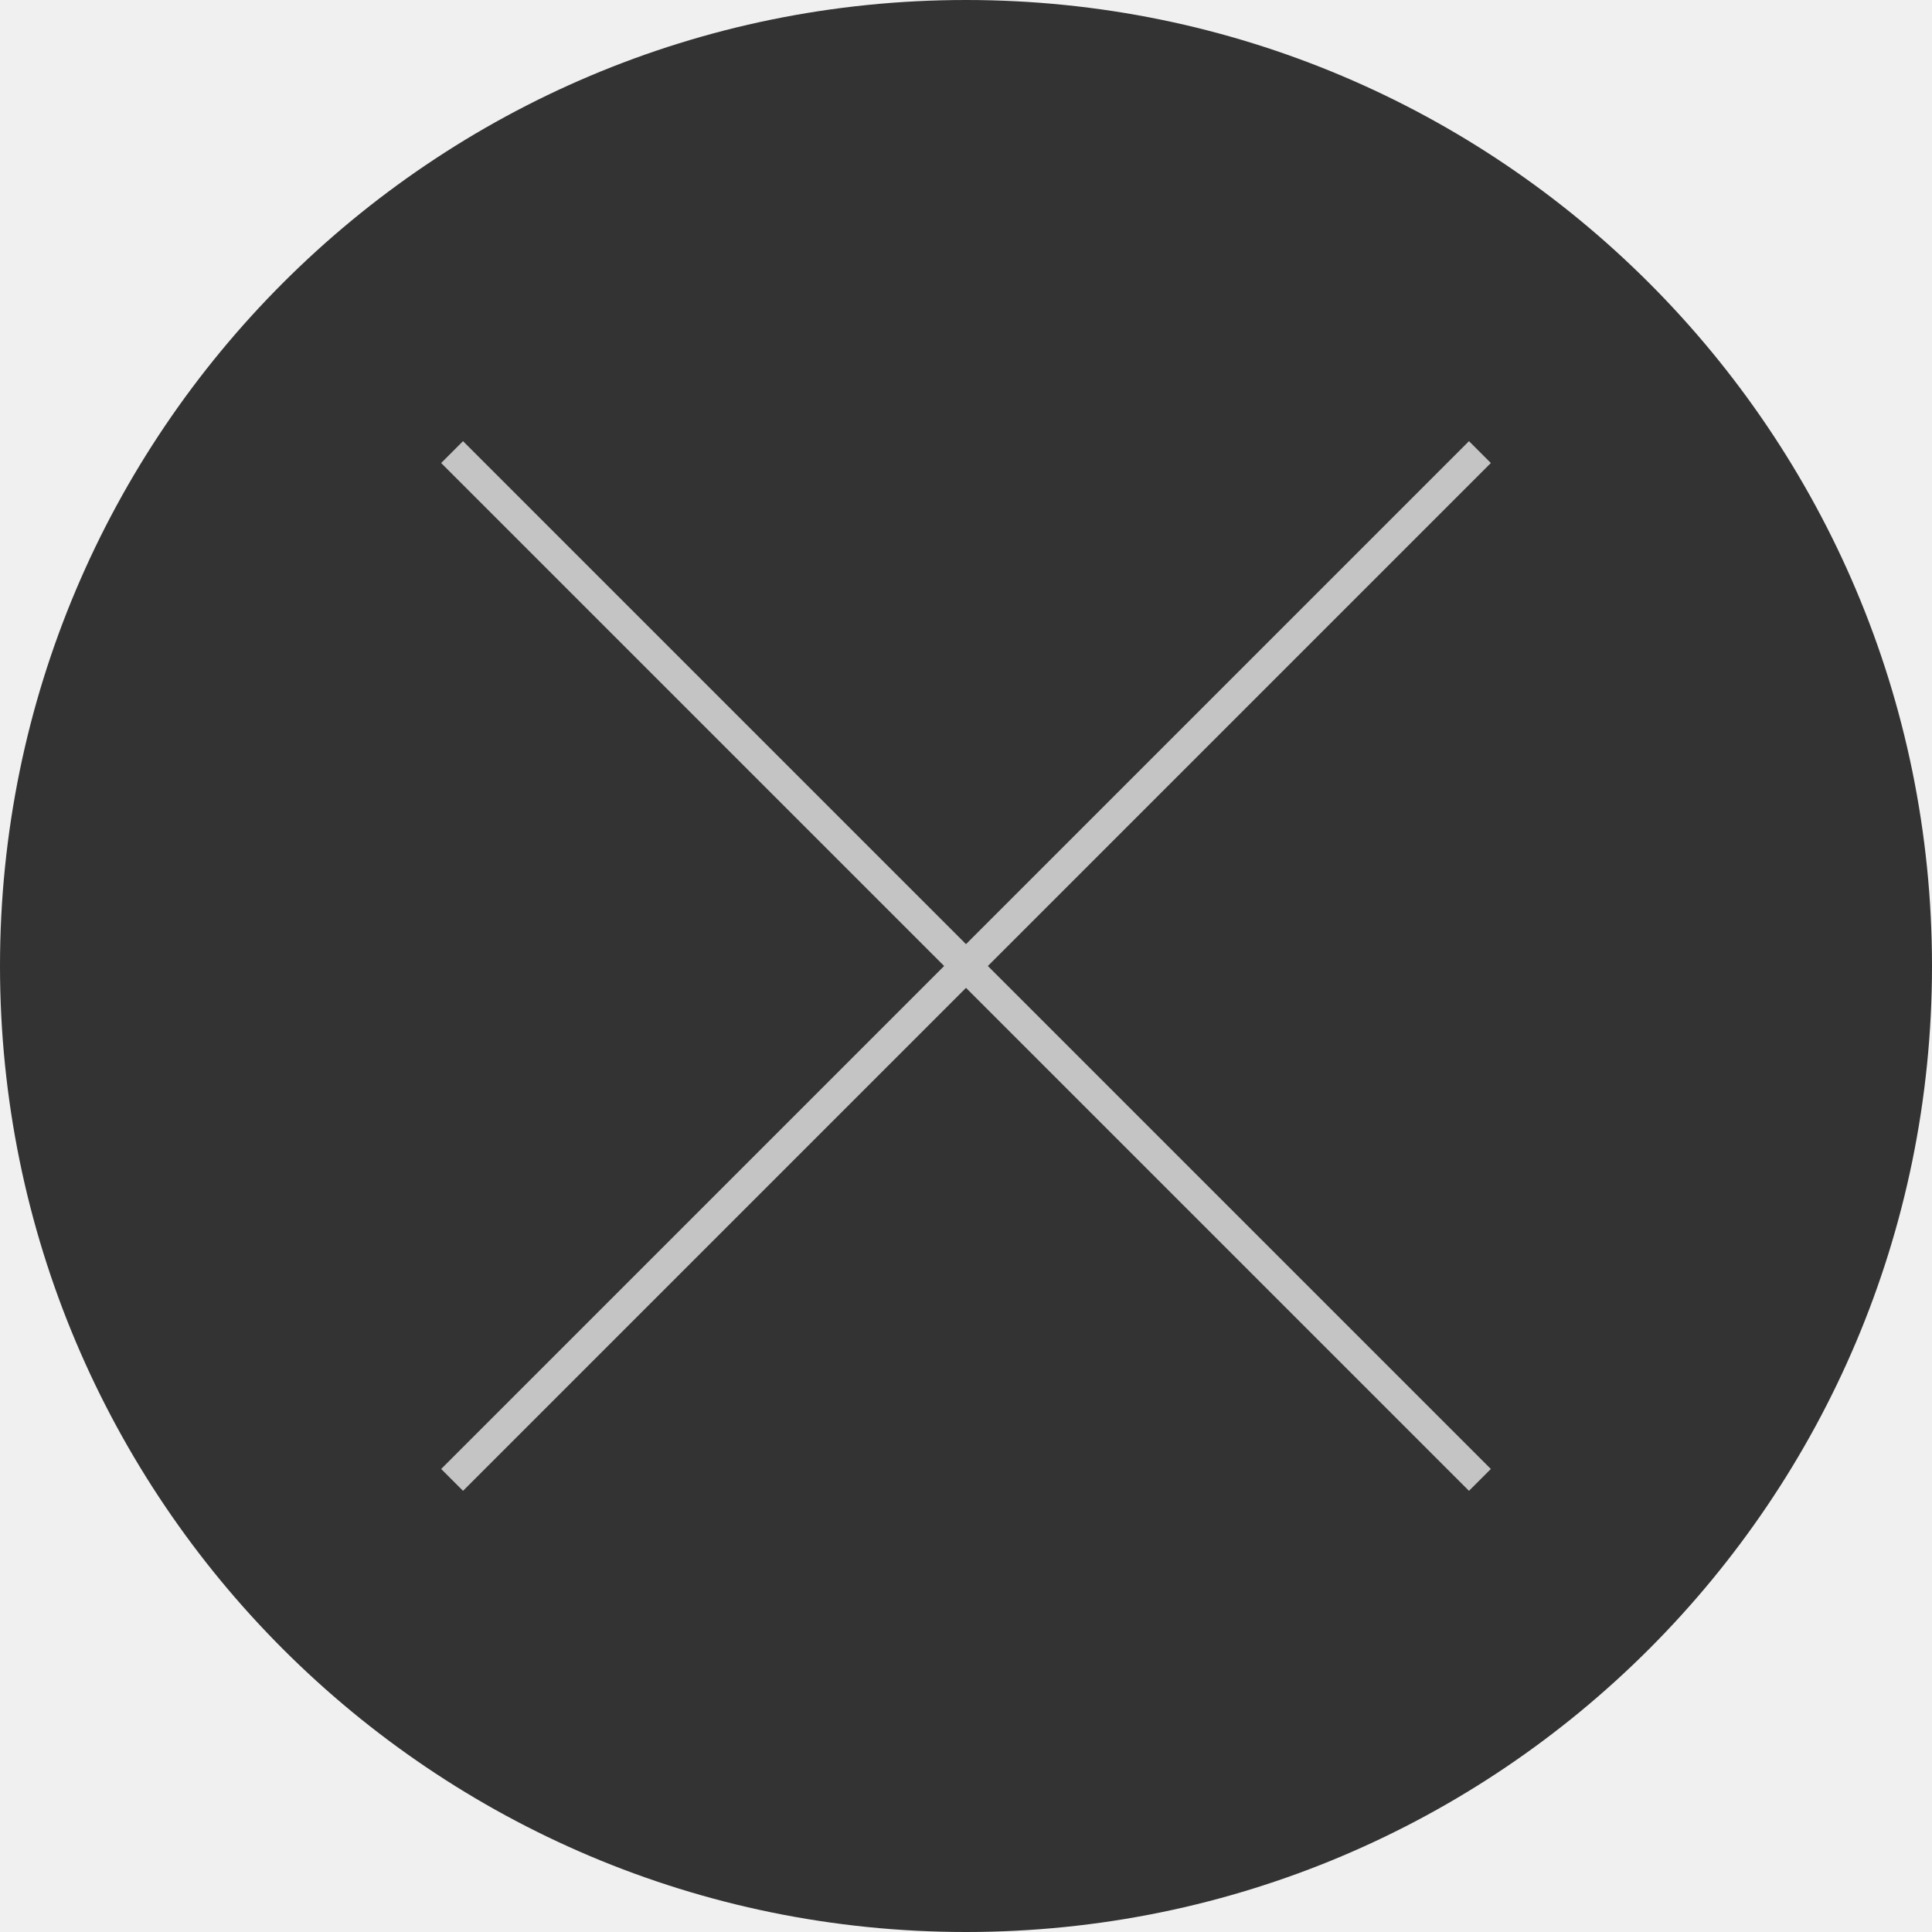
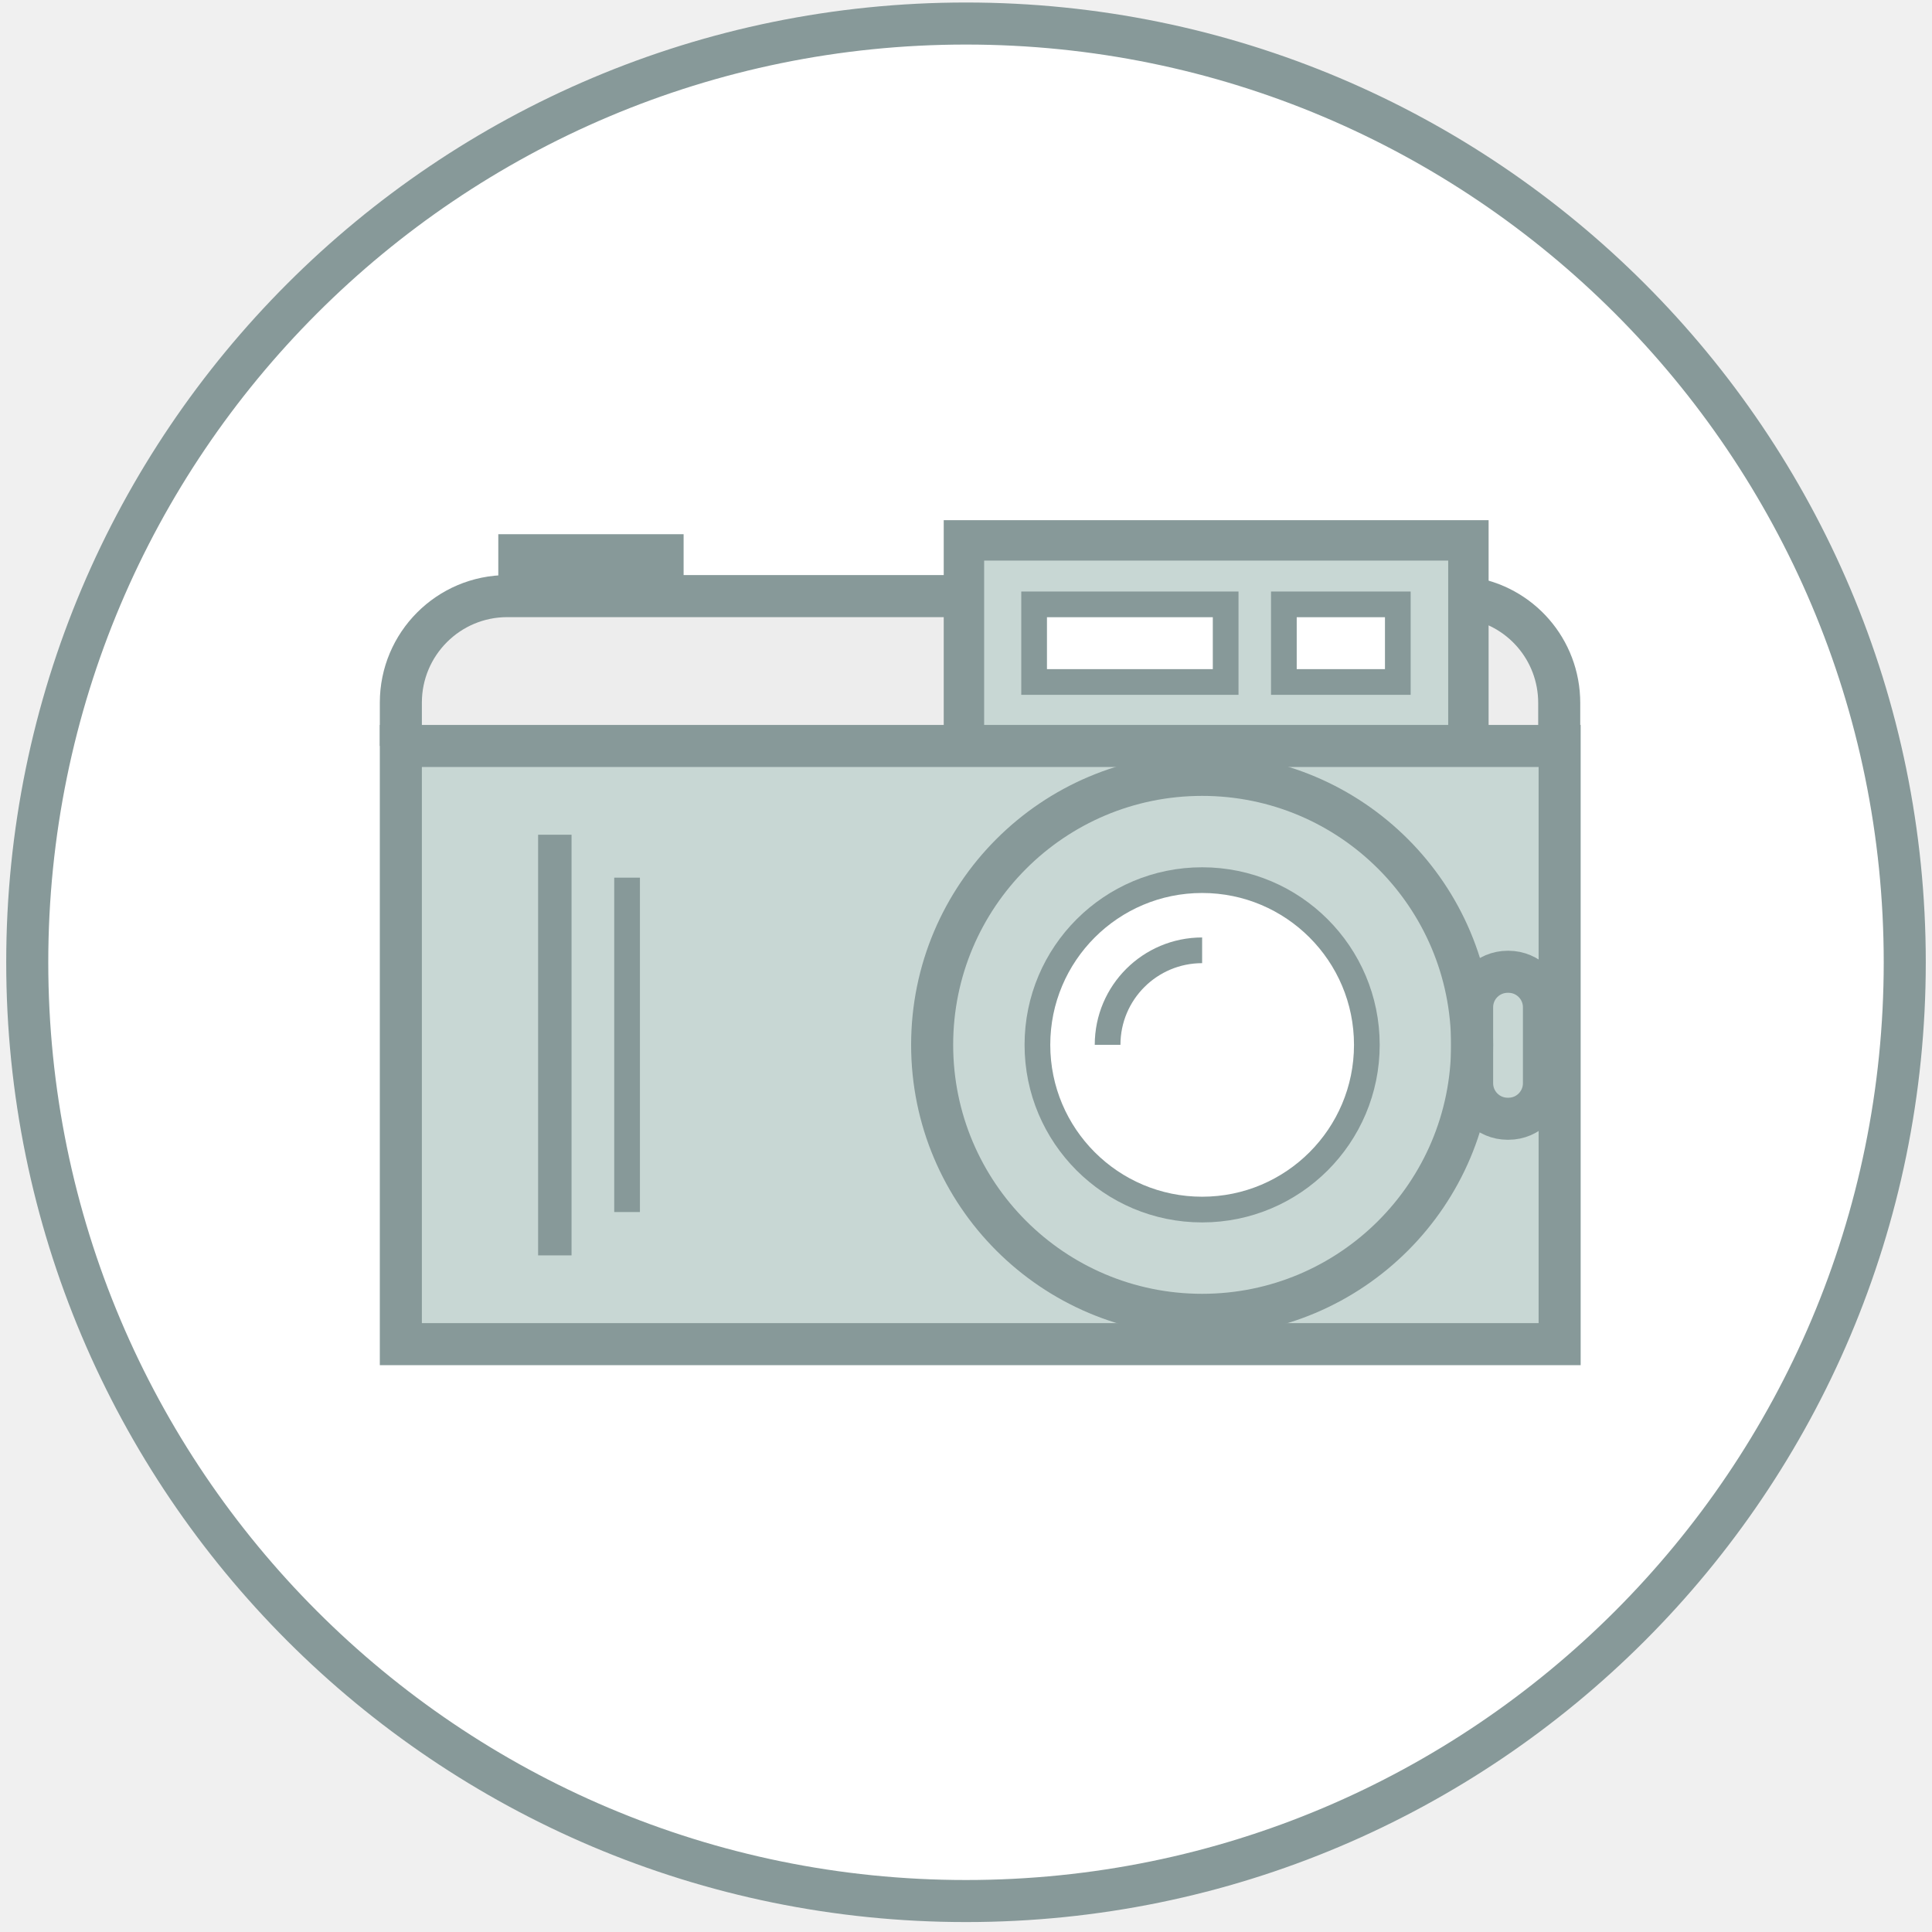
- <svg xmlns="http://www.w3.org/2000/svg" version="1.1" id="Layer_1" x="0px" y="0px" viewBox="0 0 500 500" enable-background="new 0 0 500 500" xml:space="preserve">
-   <circle fill="#333333" cx="250" cy="250" r="250" />
-   <g>
-     <line fill="none" stroke="#C4C4C4" stroke-width="8" stroke-miterlimit="10" x1="117" y1="117" x2="383" y2="383" />
-     <line fill="none" stroke="#C4C4C4" stroke-width="8" stroke-miterlimit="10" x1="383" y1="117" x2="117" y2="383" />
+ <svg xmlns="http://www.w3.org/2000/svg" version="1.1" x="0px" y="0px" viewBox="0 252 468 468" enable-background="new 0 252 468 468" xml:space="preserve">
+   <g id="Layer_1" display="none">
+     <circle display="inline" fill="#333333" cx="234" cy="486" r="234" />
+     <g display="inline">
+       <line fill="none" stroke="#C4C4C4" stroke-width="8" stroke-miterlimit="10" x1="109.5" y1="361.5" x2="358.5" y2="610.5" />
+       <line fill="none" stroke="#C4C4C4" stroke-width="8" stroke-miterlimit="10" x1="358.5" y1="361.5" x2="109.5" y2="610.5" />
+     </g>
+   </g>
+   <g id="Layer_2">
+     <circle fill="#FFFFFF" cx="234" cy="481.7" r="227.4" />
+     <path fill="#EDEDED" d="M352.6,396.8l-230.4-0.1c-13.9,0-25.1,11.2-25.1,25.1l0,10.8h280.7l0-10.8   C377.7,408,366.5,396.8,352.6,396.8z" />
+     <circle fill="none" stroke="#879999" stroke-width="10.186" stroke-miterlimit="10" cx="234" cy="485.1" r="227.4" />
+     <path fill="none" stroke="#879999" stroke-width="10.186" stroke-miterlimit="10" d="M97.1,432.7v-10.5   c0-14.2,11.5-25.8,25.8-25.8h110.7" />
+     <path fill="none" stroke="#879999" stroke-width="10.186" stroke-miterlimit="10" d="M355.7,396.8c12.5,1.8,22,12.5,22,25.5v10.5" />
+     <polyline fill="#C8D7D4" stroke="#879999" stroke-width="9.789" stroke-miterlimit="10" points="233.5,432.7 233.5,382.9    355.7,382.9 355.7,432.7  " />
+     <rect x="125.6" y="386.3" fill="none" stroke="#879999" stroke-width="9.789" stroke-miterlimit="10" width="35.1" height="9" />
+     <rect x="97.1" y="432.7" fill="#C8D7D4" stroke="#879999" stroke-width="10.186" stroke-miterlimit="10" width="280.7" height="144.9" />
+     <rect x="250.5" y="398.4" fill="#FFFFFF" stroke="#879999" stroke-width="6.225" stroke-miterlimit="10" width="46.4" height="18.8" />
+     <rect x="311" y="398.4" fill="#FFFFFF" stroke="#879999" stroke-width="6.225" stroke-miterlimit="10" width="27.6" height="18.8" />
+     <circle fill="none" stroke="#879999" stroke-width="10.186" stroke-miterlimit="10" cx="291.2" cy="505.1" r="65.4" />
+     <circle fill="#FFFFFF" stroke="#879999" stroke-width="6.225" stroke-miterlimit="10" cx="291.2" cy="505.1" r="39.9" />
+     <path fill="none" stroke="#879999" stroke-width="6.225" stroke-miterlimit="10" d="M268.3,505.1c0-12.7,10.3-22.9,22.9-22.9" />
+     <path fill="none" stroke="#879999" stroke-width="10.186" stroke-miterlimit="10" d="M365.4,523h-0.2c-4.8,0-8.6-3.9-8.6-8.6V496   c0-4.8,3.9-8.6,8.6-8.6h0.2c4.8,0,8.6,3.9,8.6,8.6v18.4C374,519.1,370.2,523,365.4,523z" />
+     <line fill="none" stroke="#879999" stroke-width="8.098" stroke-miterlimit="10" x1="134.4" y1="454.2" x2="134.4" y2="556.1" />
+     <line fill="none" stroke="#879999" stroke-width="6.225" stroke-miterlimit="10" x1="151.9" y1="464.6" x2="151.9" y2="545.6" />
  </g>
</svg>
